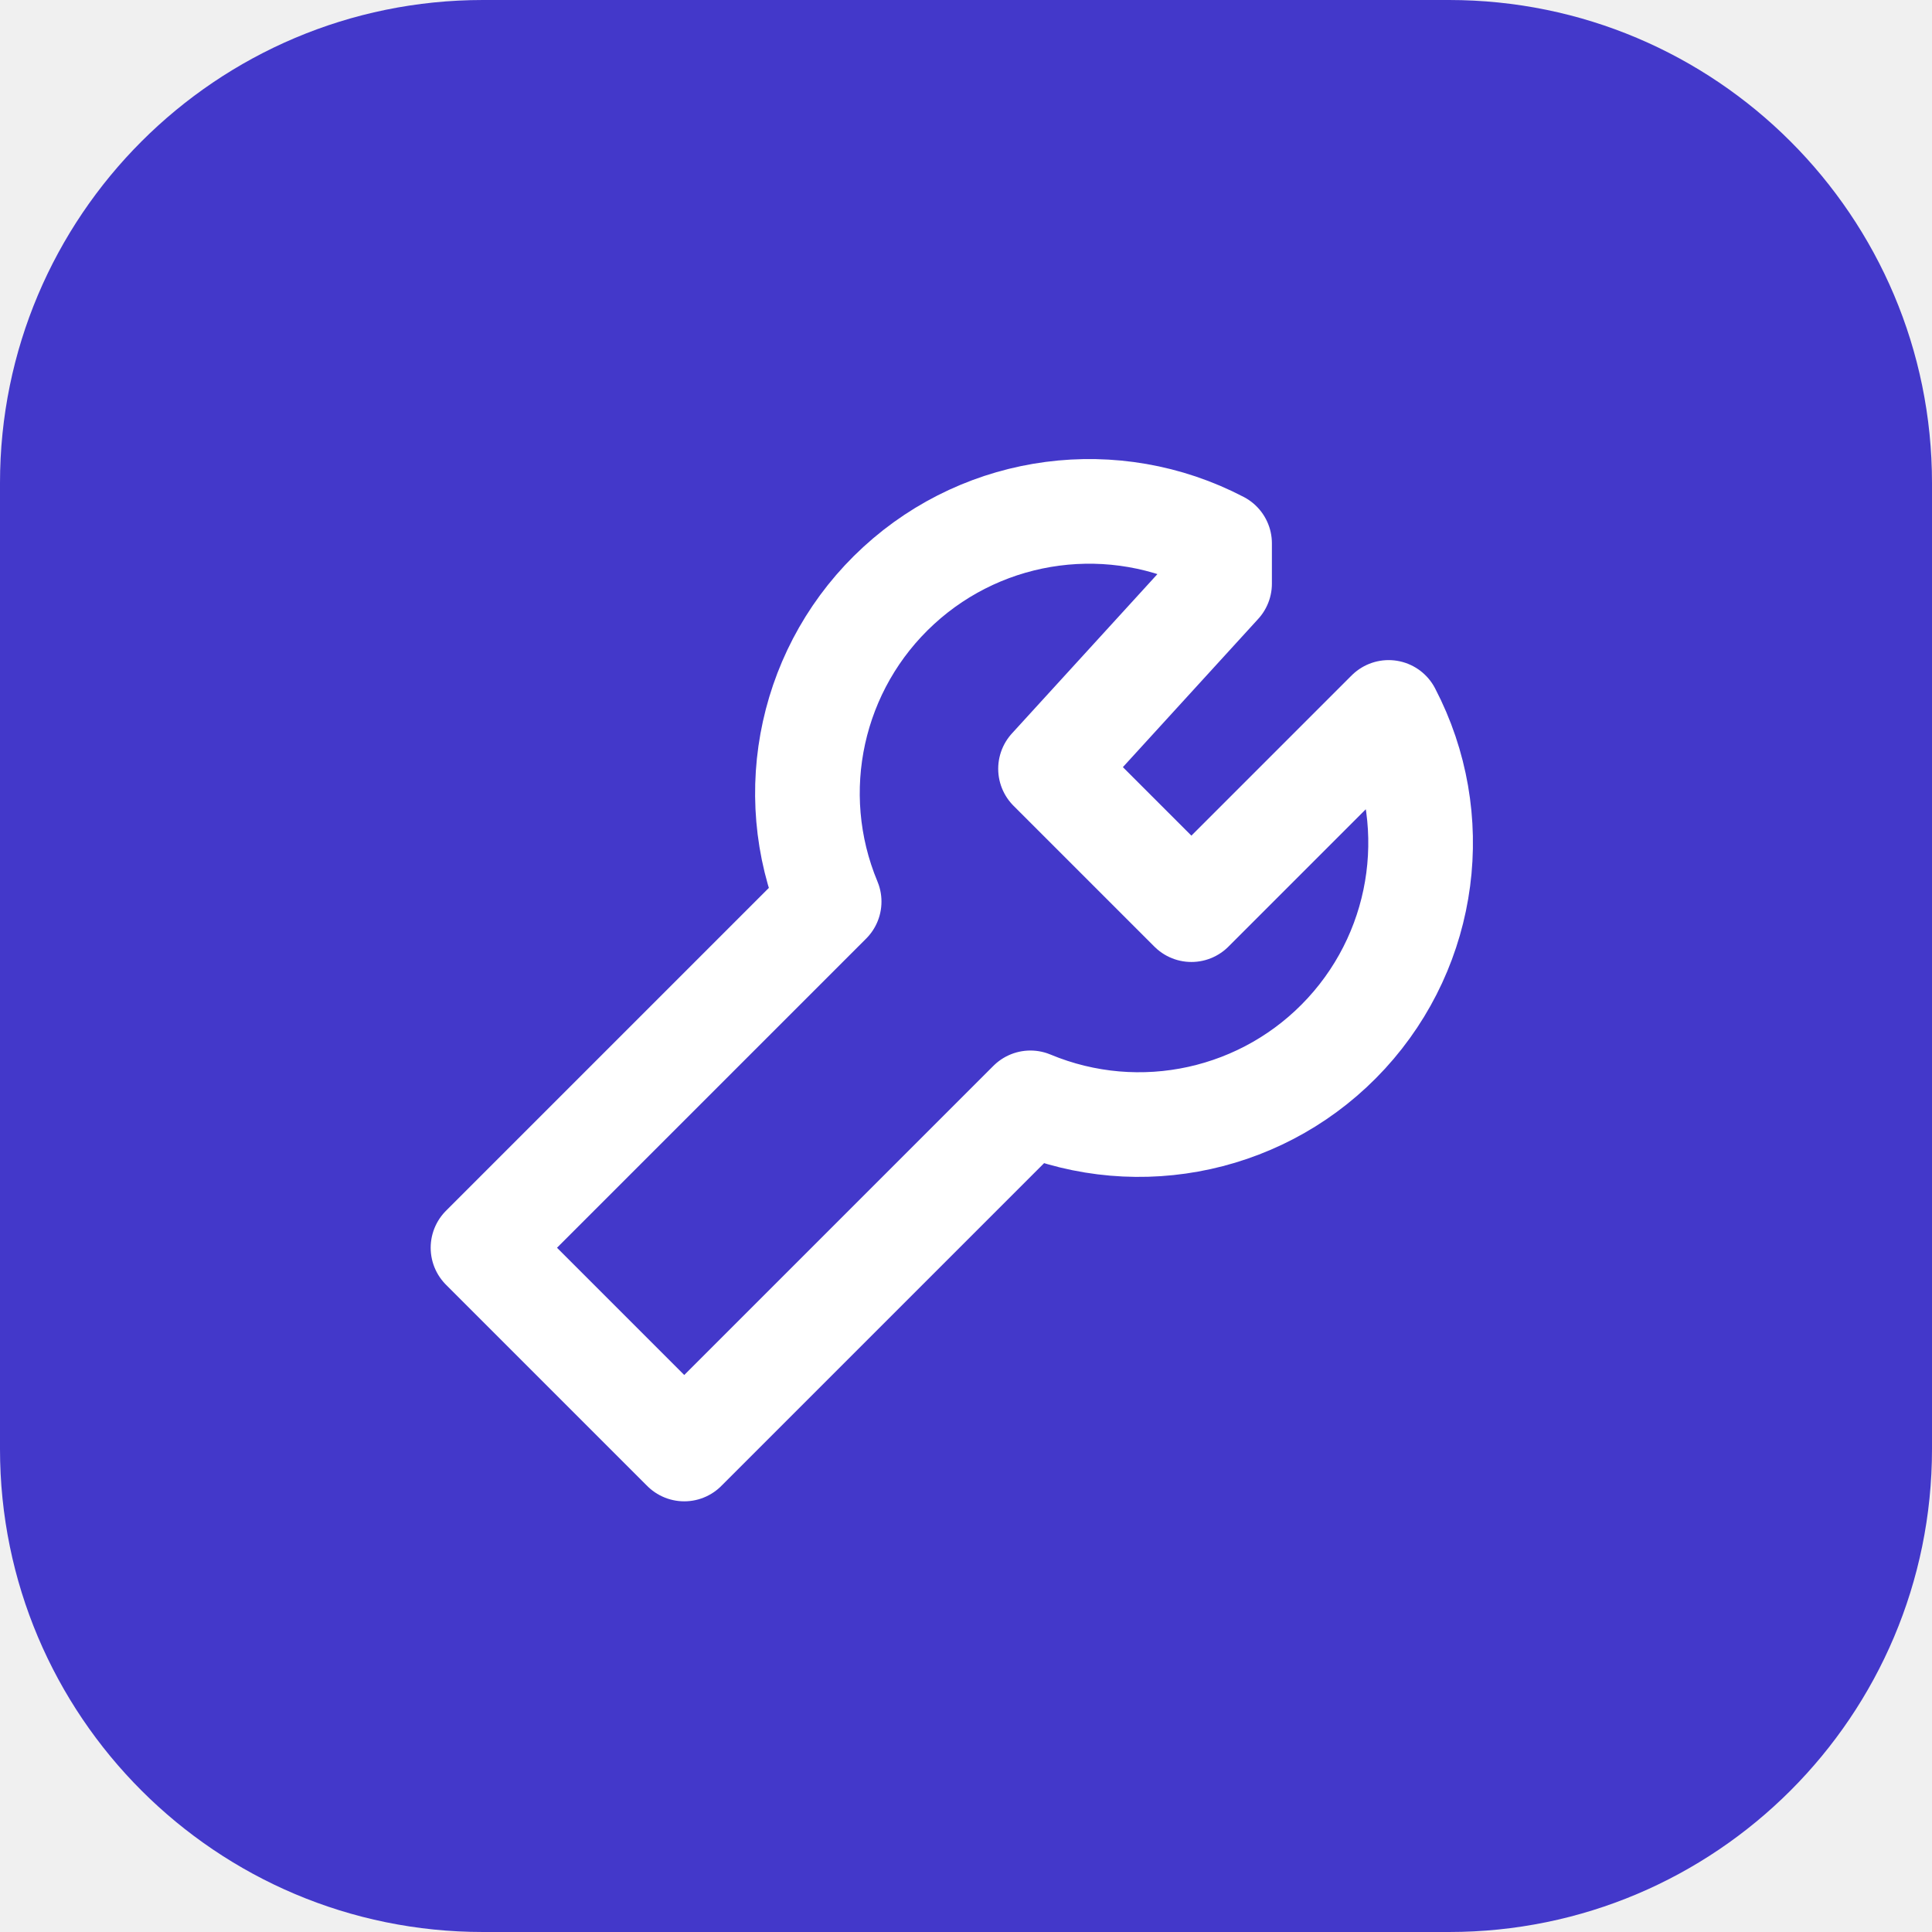
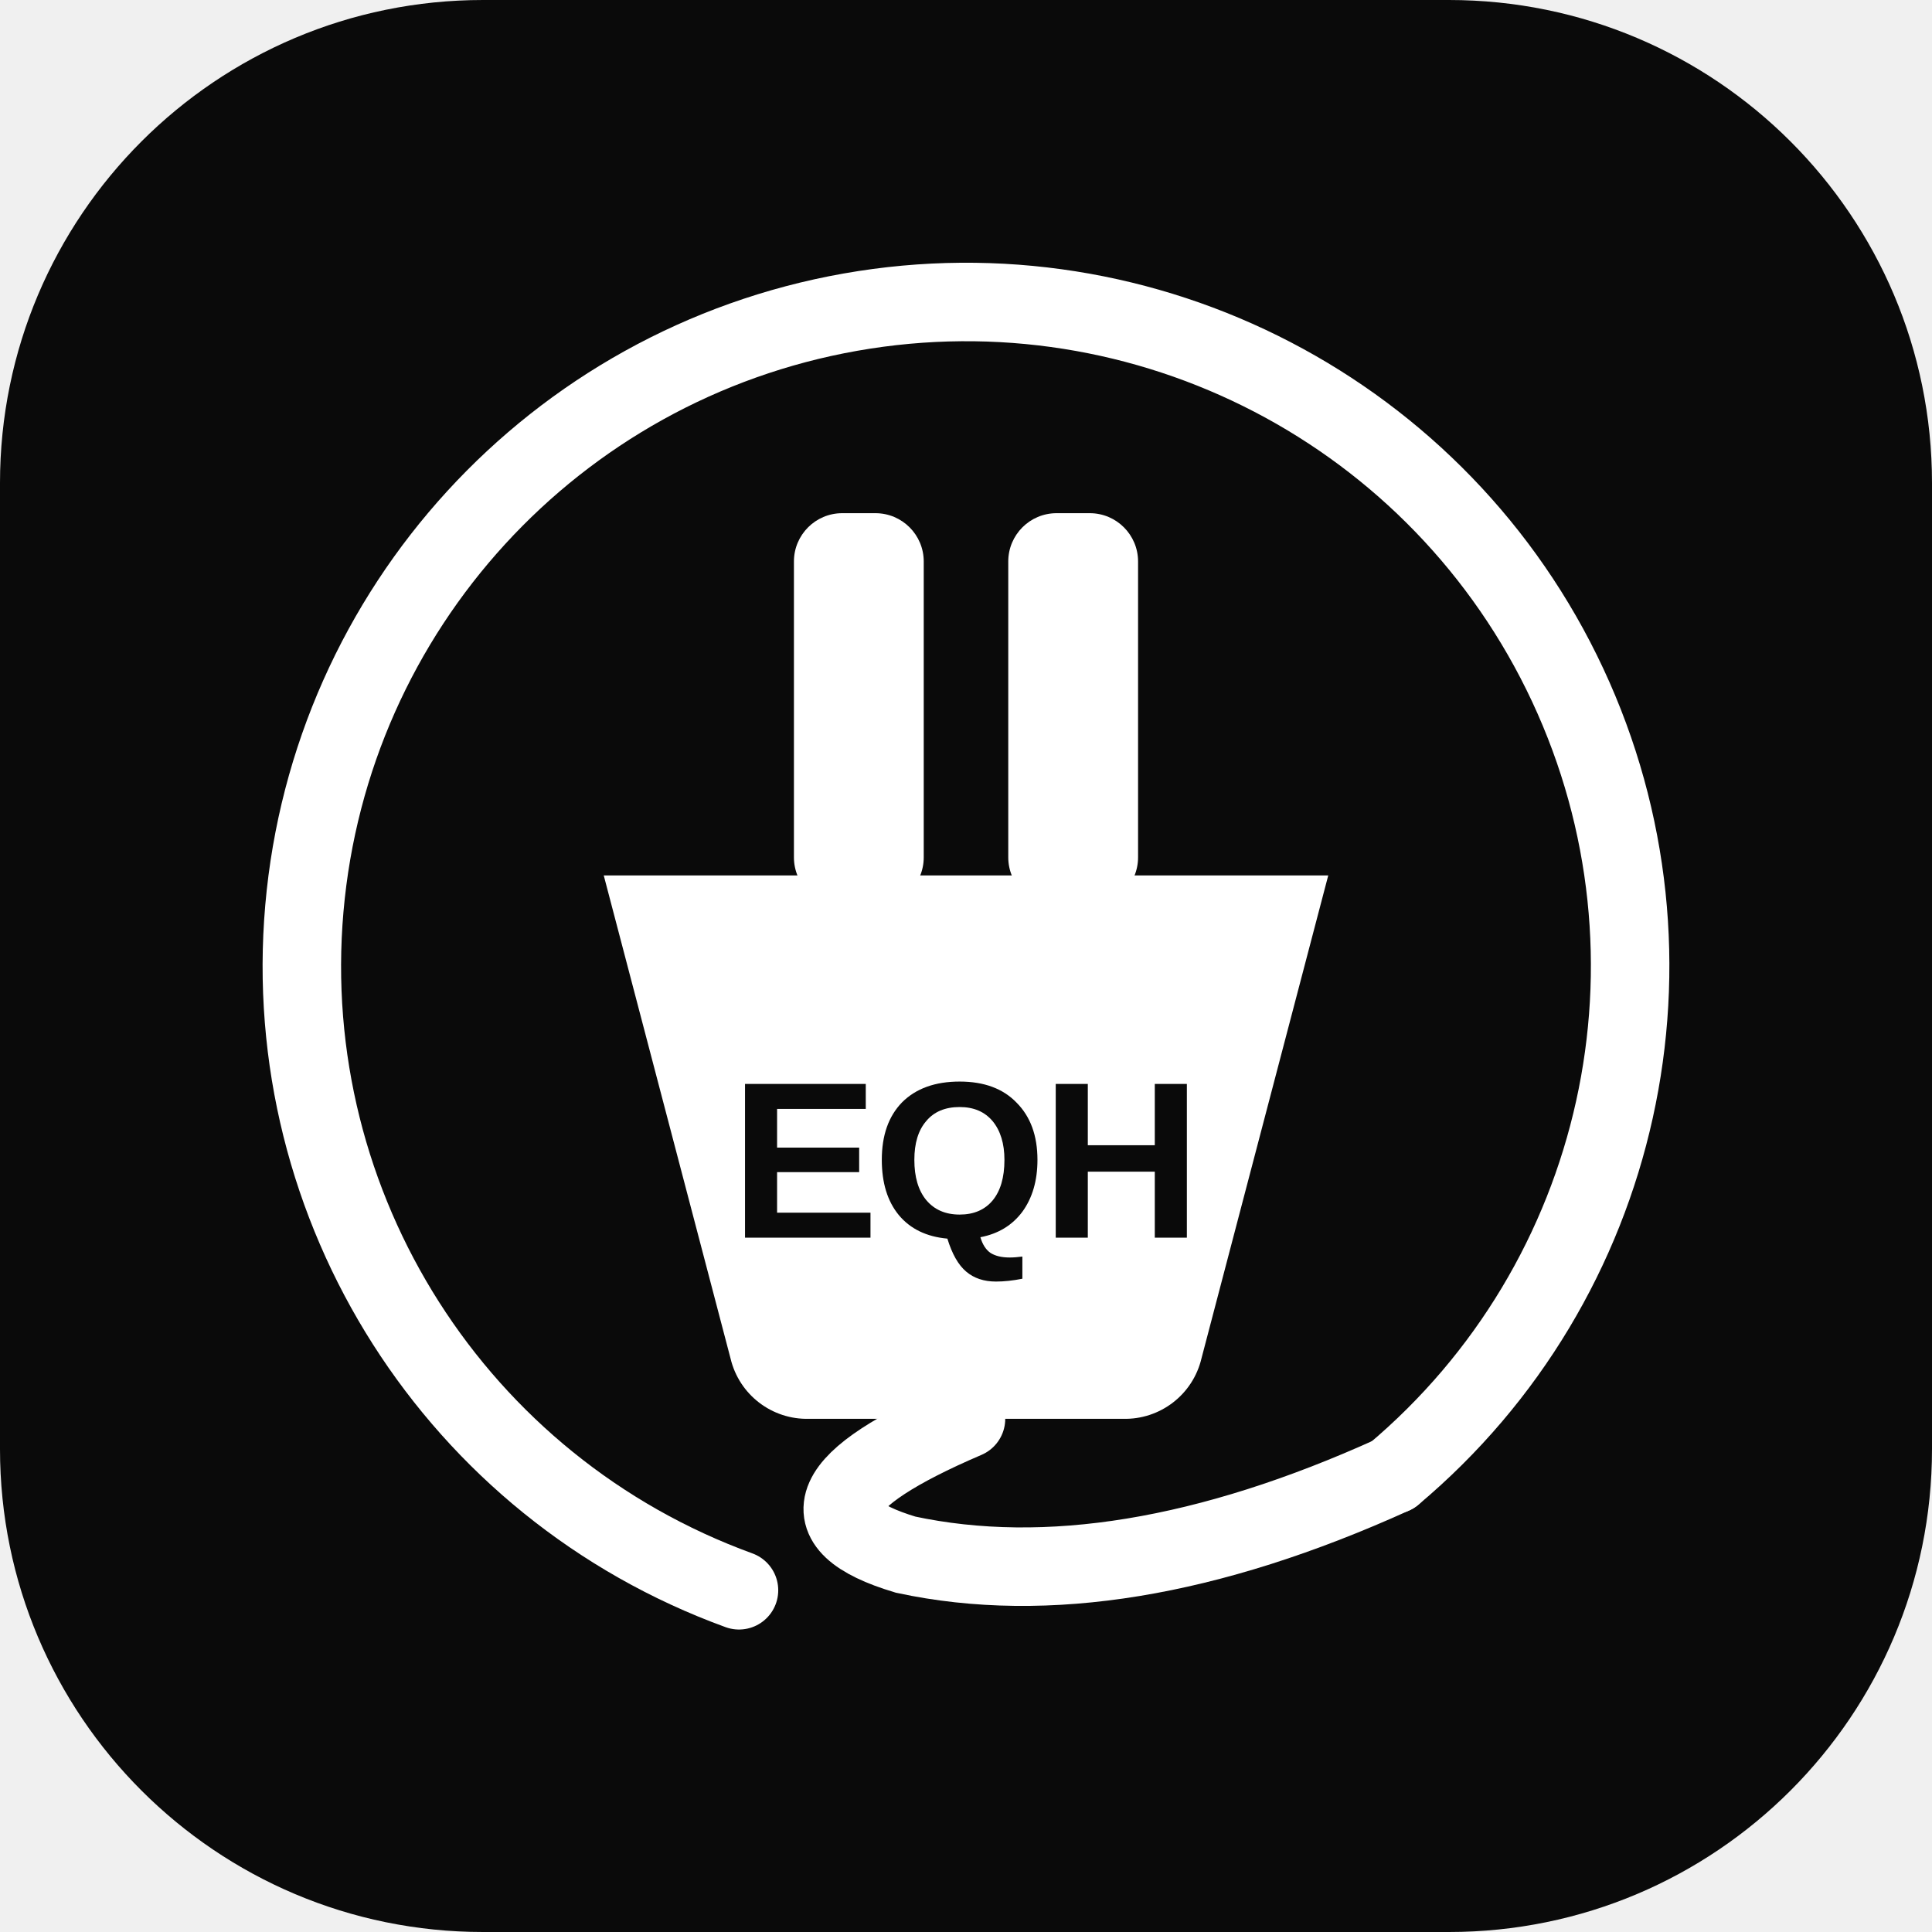
- <svg xmlns="http://www.w3.org/2000/svg" viewBox="0 0 48 48">
-   <rect width="48" height="48" rx="12" fill="#4338ca" />
-   <path d="M30.3 13.5a7 7 0 0 0-9.7 8.9L12 31l5 5 8.6-8.6a7 7 0 0 0 8.9-9.7l-4.9 4.9-3.5-3.5 4.2-4.6z" fill="none" stroke="#ffffff" stroke-width="2.6" stroke-linecap="round" stroke-linejoin="round" />
+ <svg xmlns="http://www.w3.org/2000/svg" viewBox="0 0 64 64">
+   <rect width="64" height="64" rx="16" fill="#0a0a0a" />
+   <path d="M 24.48 52.68 A 22 22 0 1 1 46.15 48.85" fill="none" stroke="#ffffff" stroke-width="2.6" stroke-linecap="round" />
+   <rect x="26.3" y="17" width="4.3" height="13" rx="1.6" fill="#ffffff" />
+   <rect x="33.4" y="17" width="4.3" height="13" rx="1.6" fill="#ffffff" />
+   <path d="M 20 29 L 44 29 L 39.8 45 A 2.6 2.6 0 0 1 37.2 47 L 26.8 47 A 2.6 2.6 0 0 1 24.2 45 Z" fill="#ffffff" />
+   <text x="32" y="41" text-anchor="middle" font-family="Arial, Helvetica, sans-serif" font-weight="800" font-size="7.4" letter-spacing="-0.2" fill="#0a0a0a">EQH</text>
+   <path d="M 32 47 Q 25 50 30 51.5 Q 37 53 46.15 48.85" fill="none" stroke="#ffffff" stroke-width="2.6" stroke-linecap="round" />
</svg>
